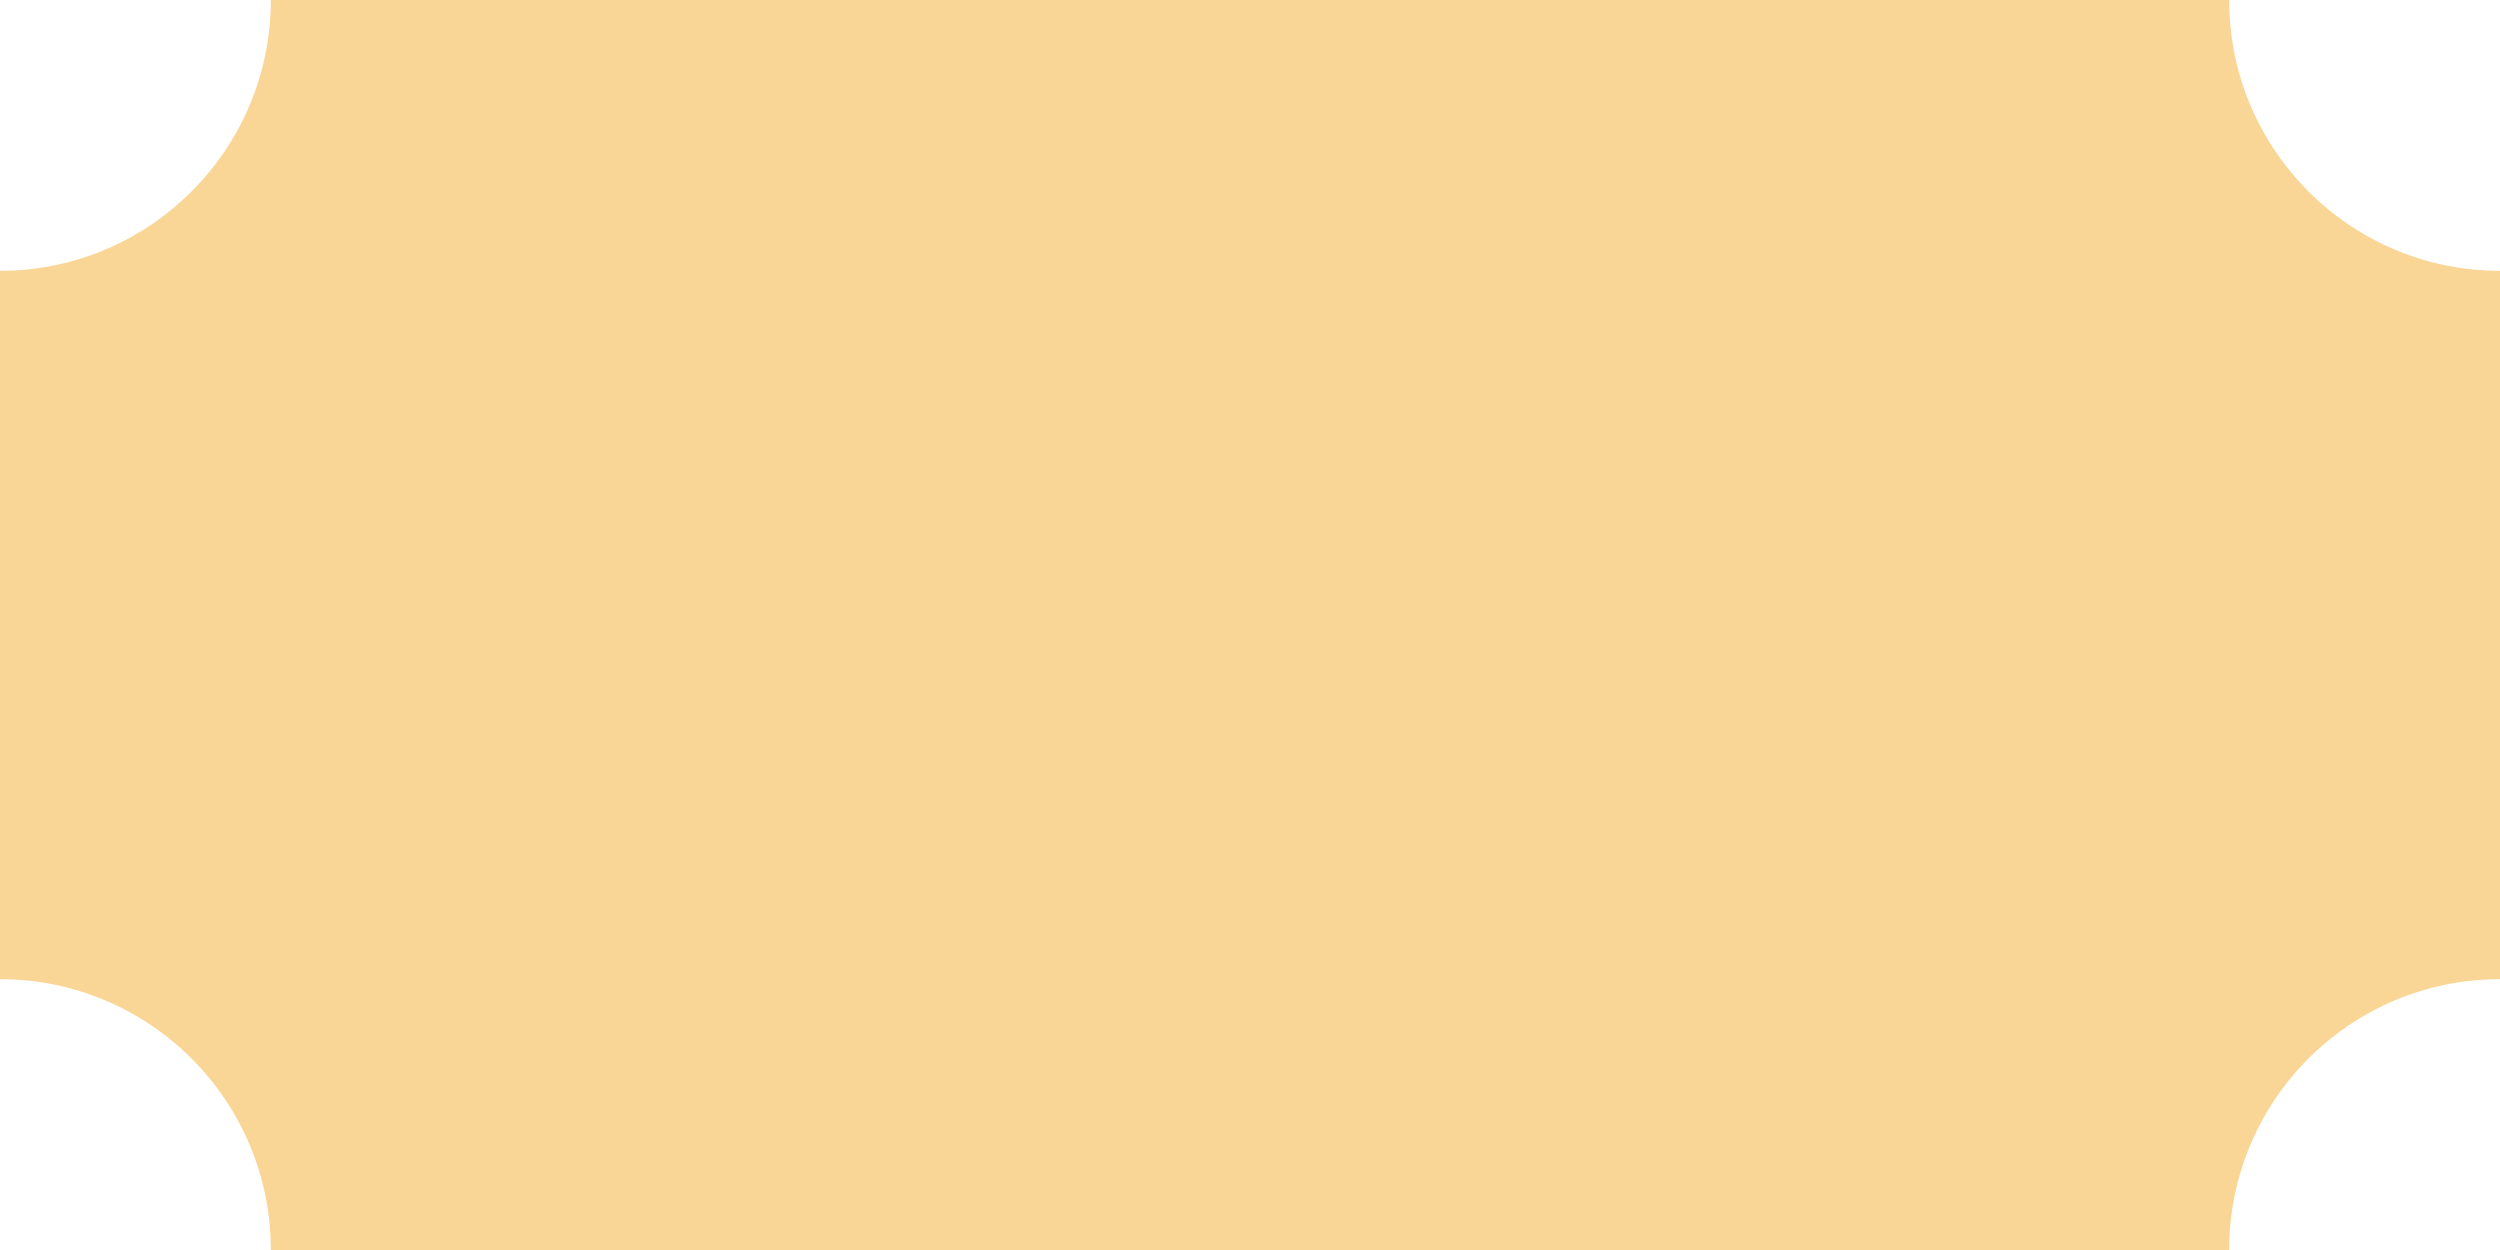
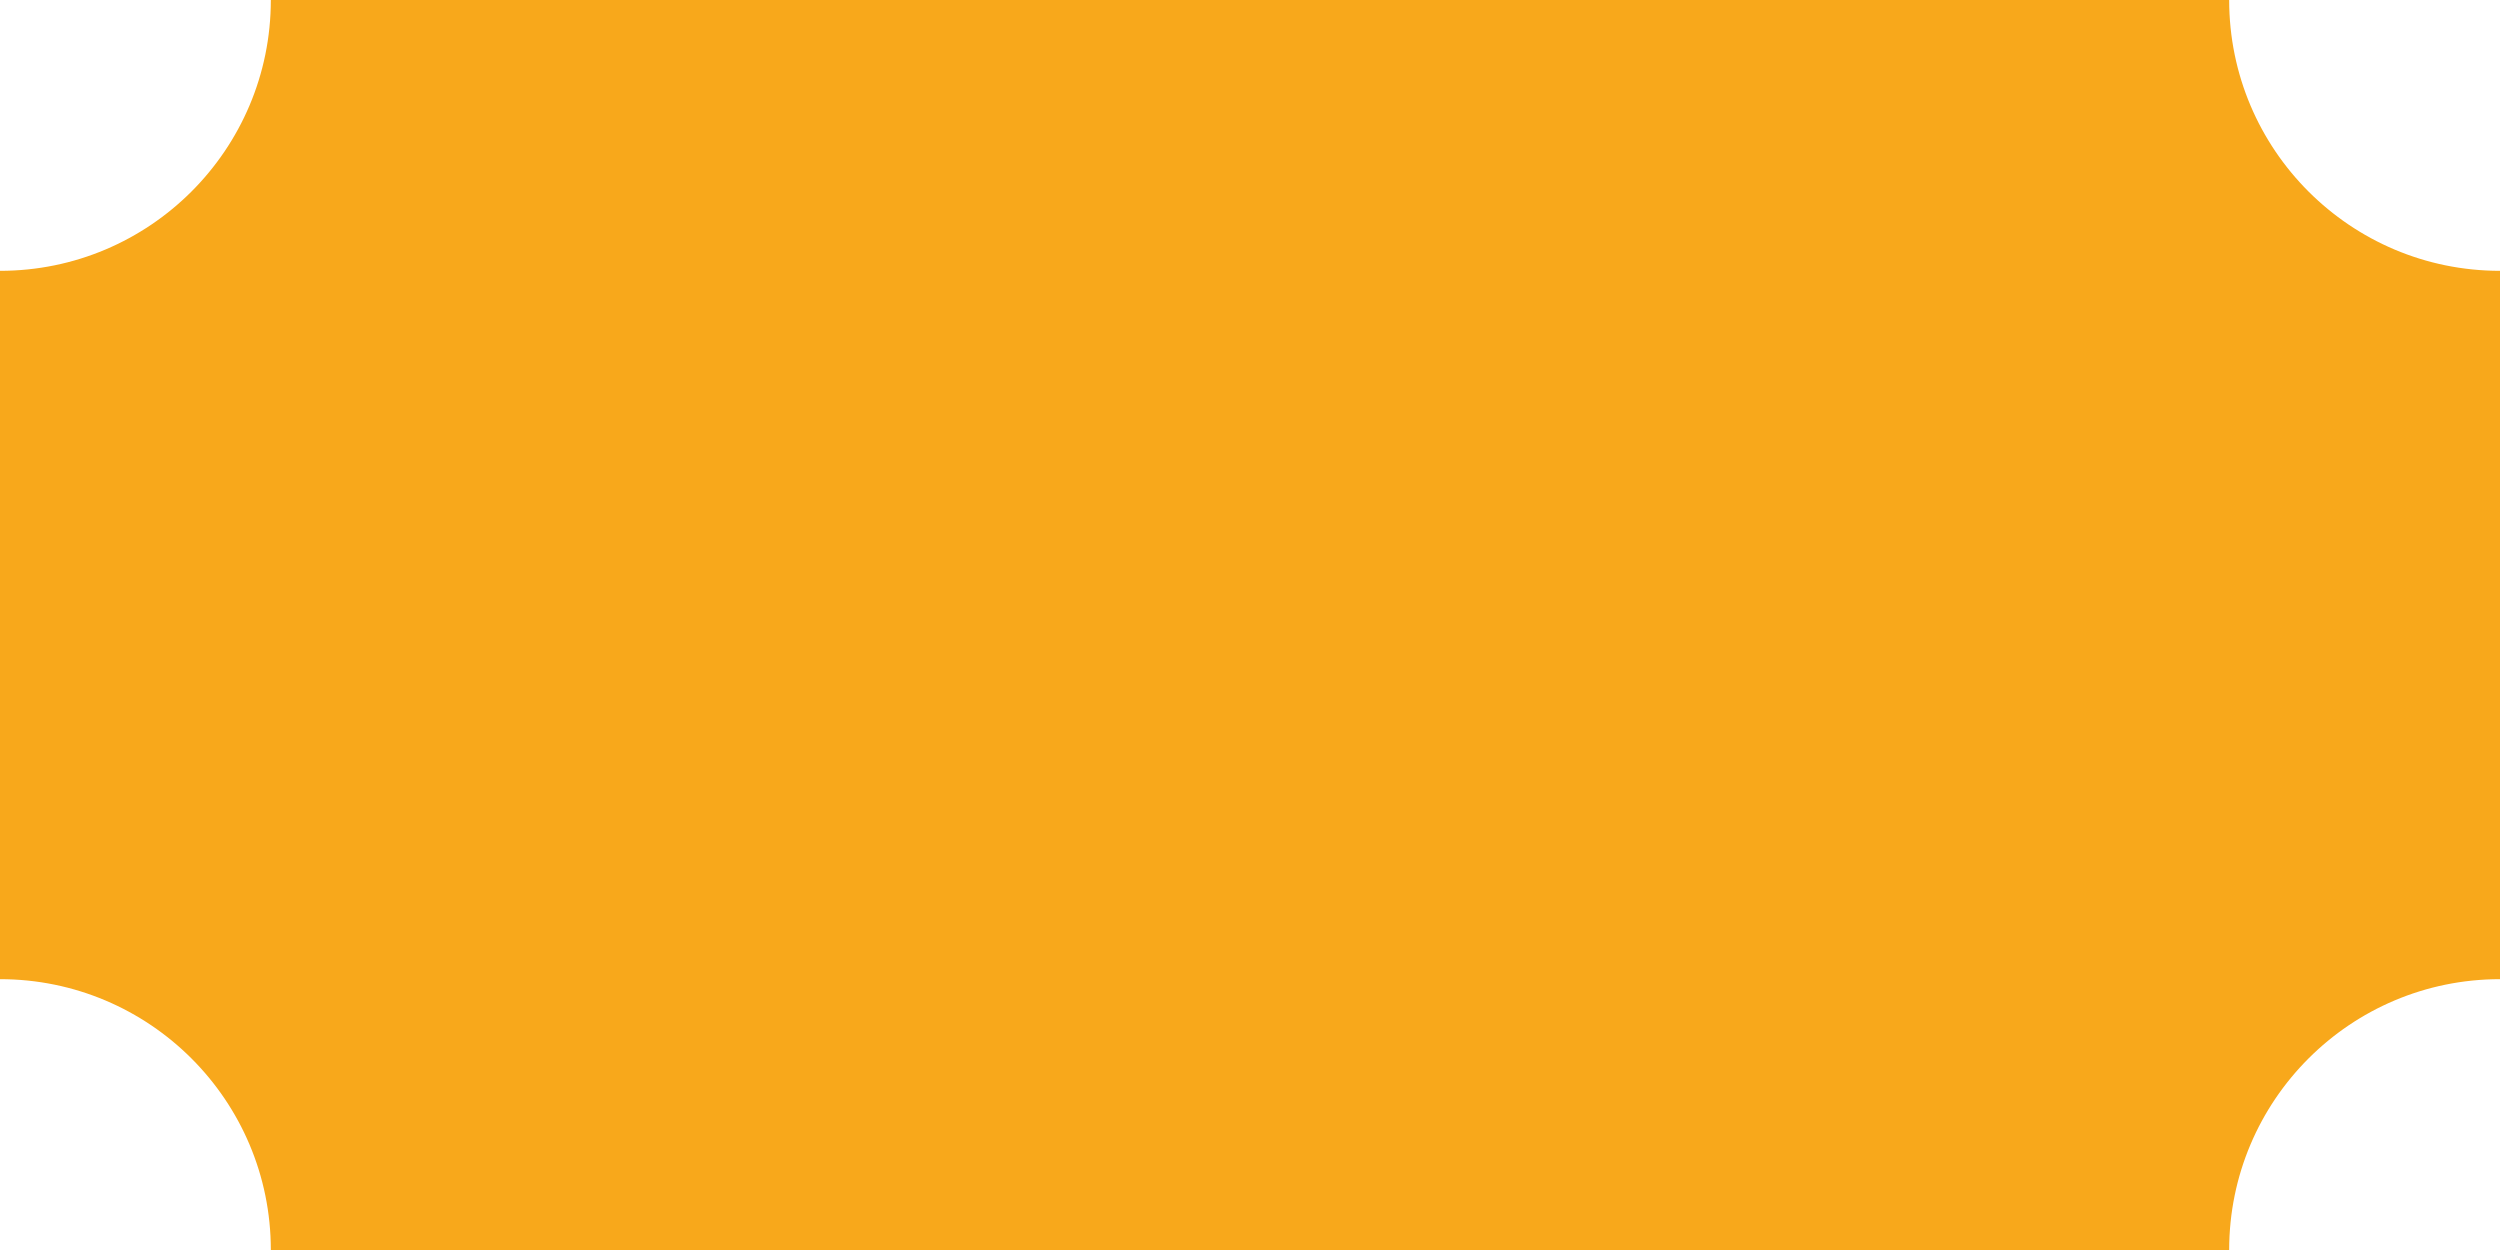
<svg xmlns="http://www.w3.org/2000/svg" width="120" height="60" viewBox="0 0 120 60" fill="none">
-   <path d="M13 0C13 7.18 7.18 13 0 13V47C7.18 47 13 52.82 13 60H107C107 52.82 112.82 47 120 47V13C112.82 13 107 7.18 107 0H13Z" fill="#F9D695" />
+   <path d="M13 0C13 7.18 7.18 13 0 13V47C7.18 47 13 52.82 13 60H107C107 52.82 112.82 47 120 47V13C112.82 13 107 7.18 107 0H13Z" fill="#F8A81B" />
</svg>
